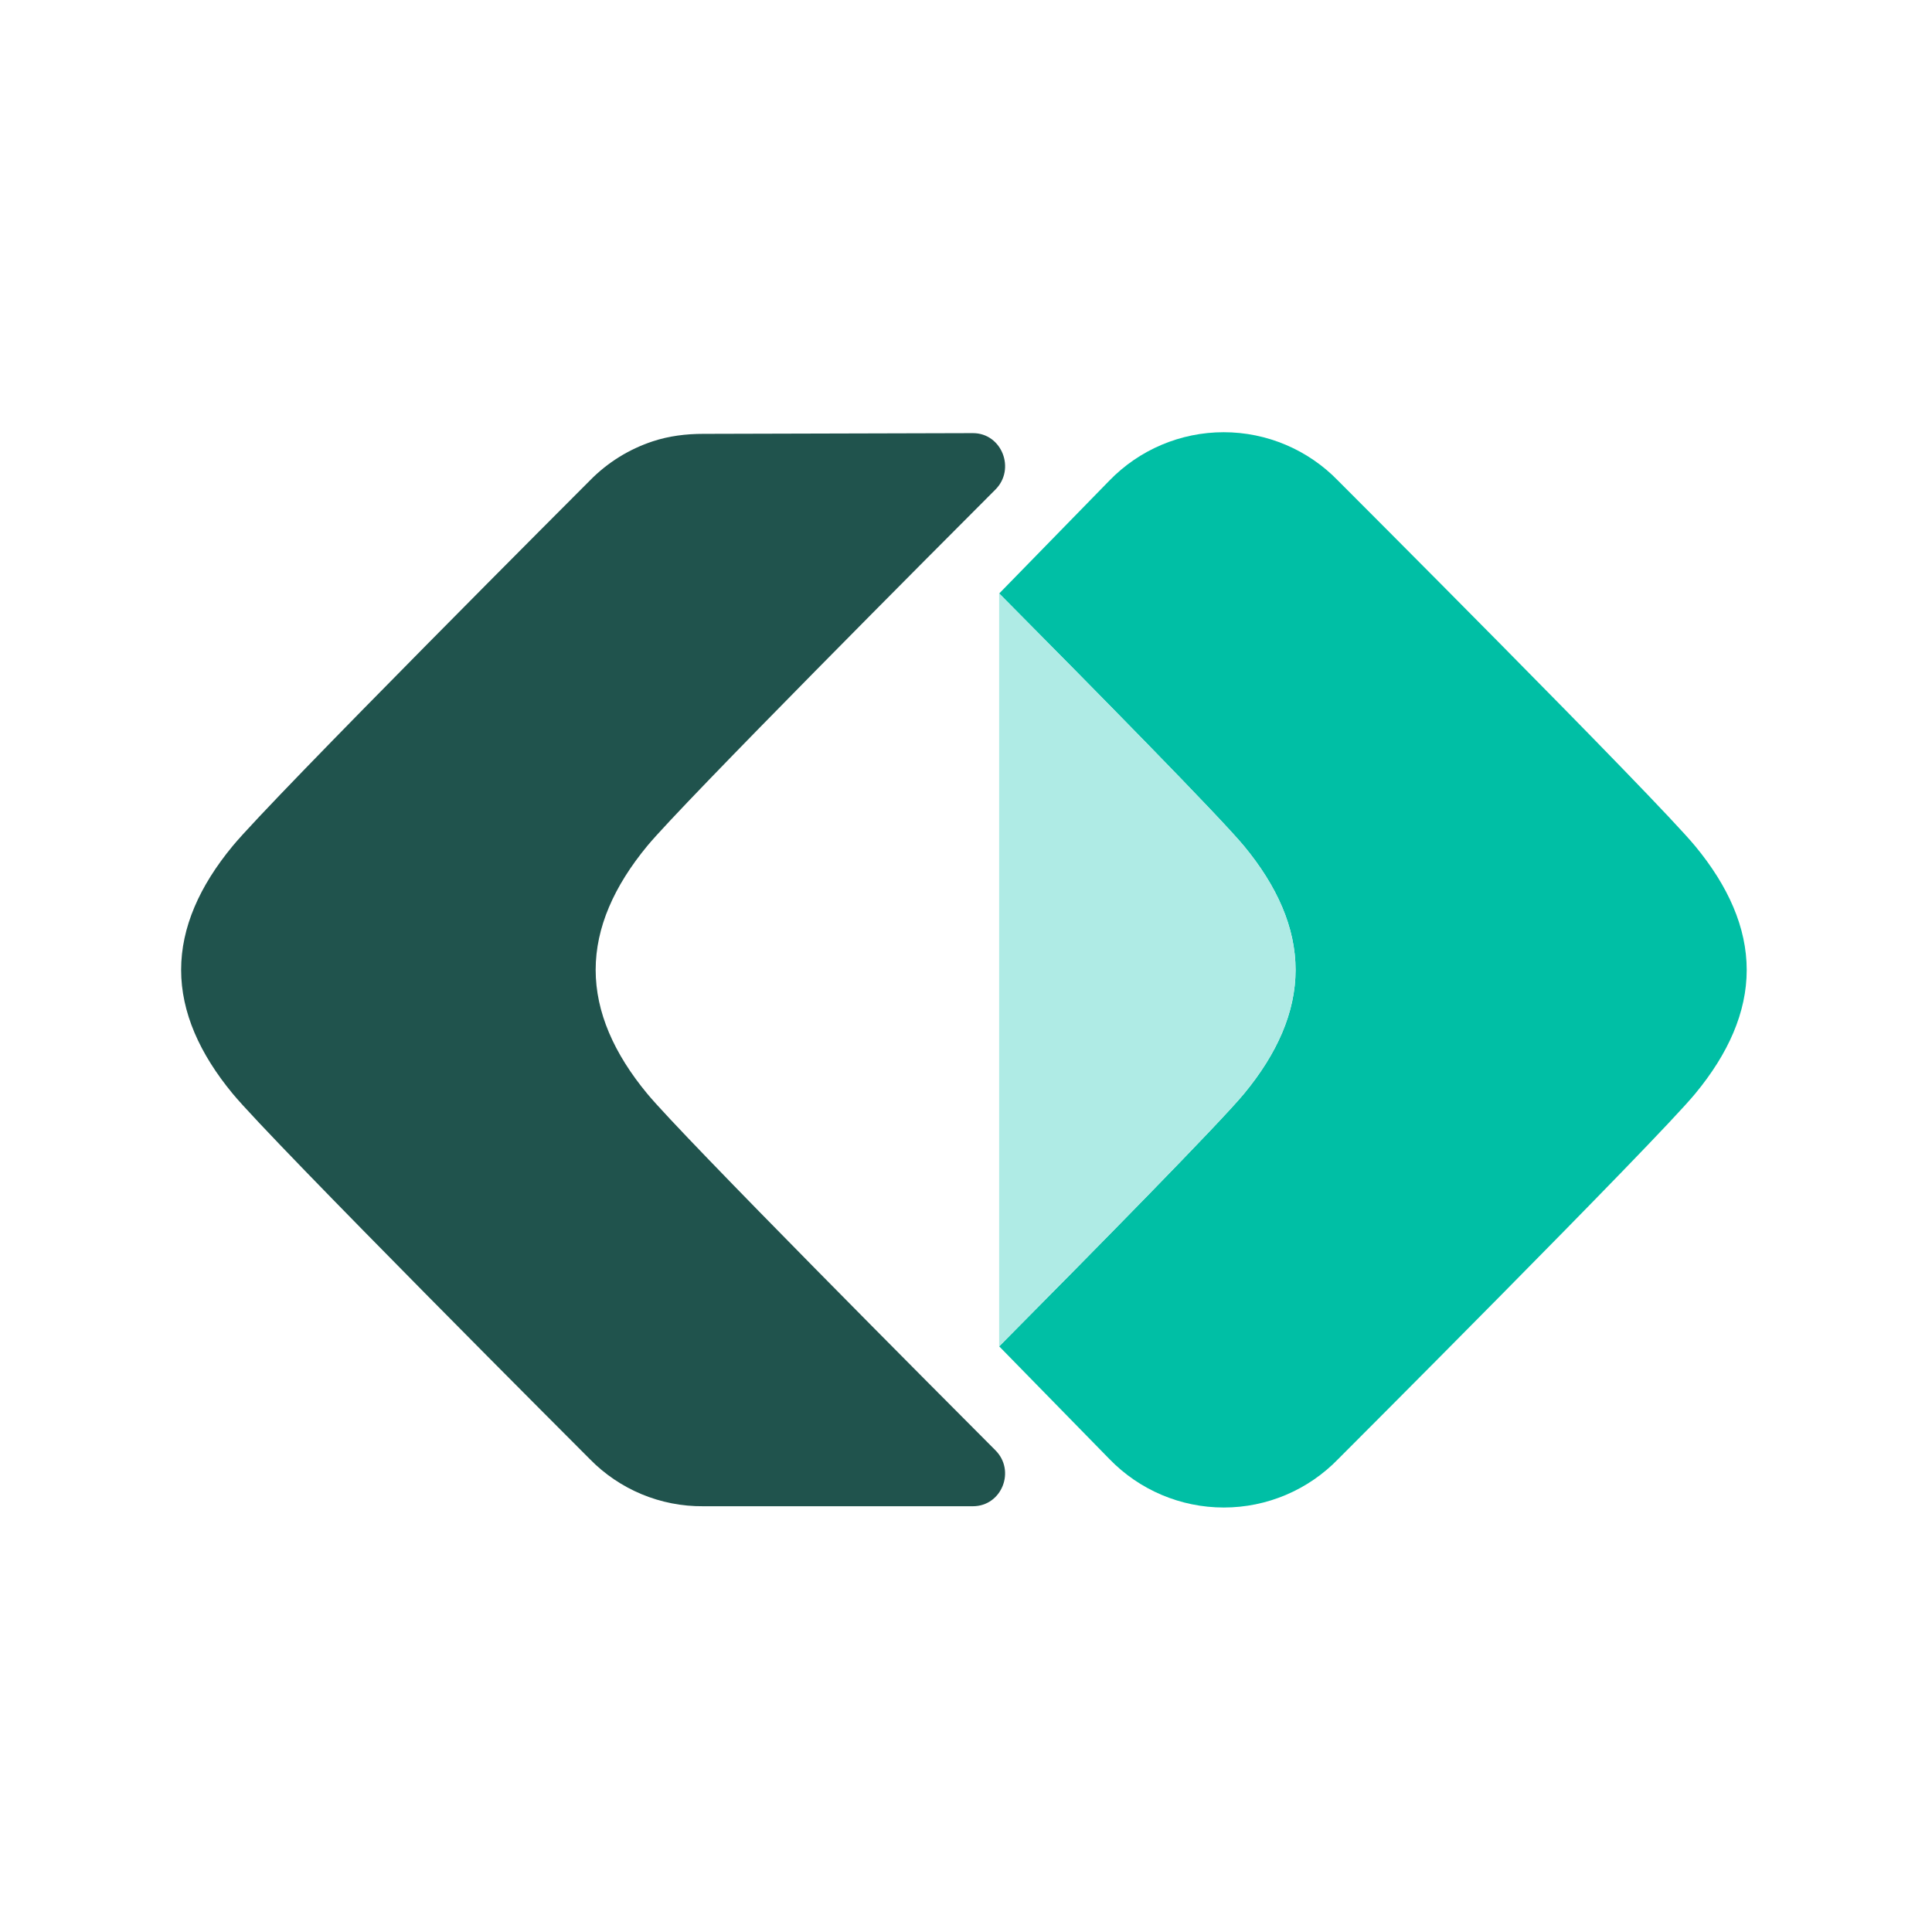
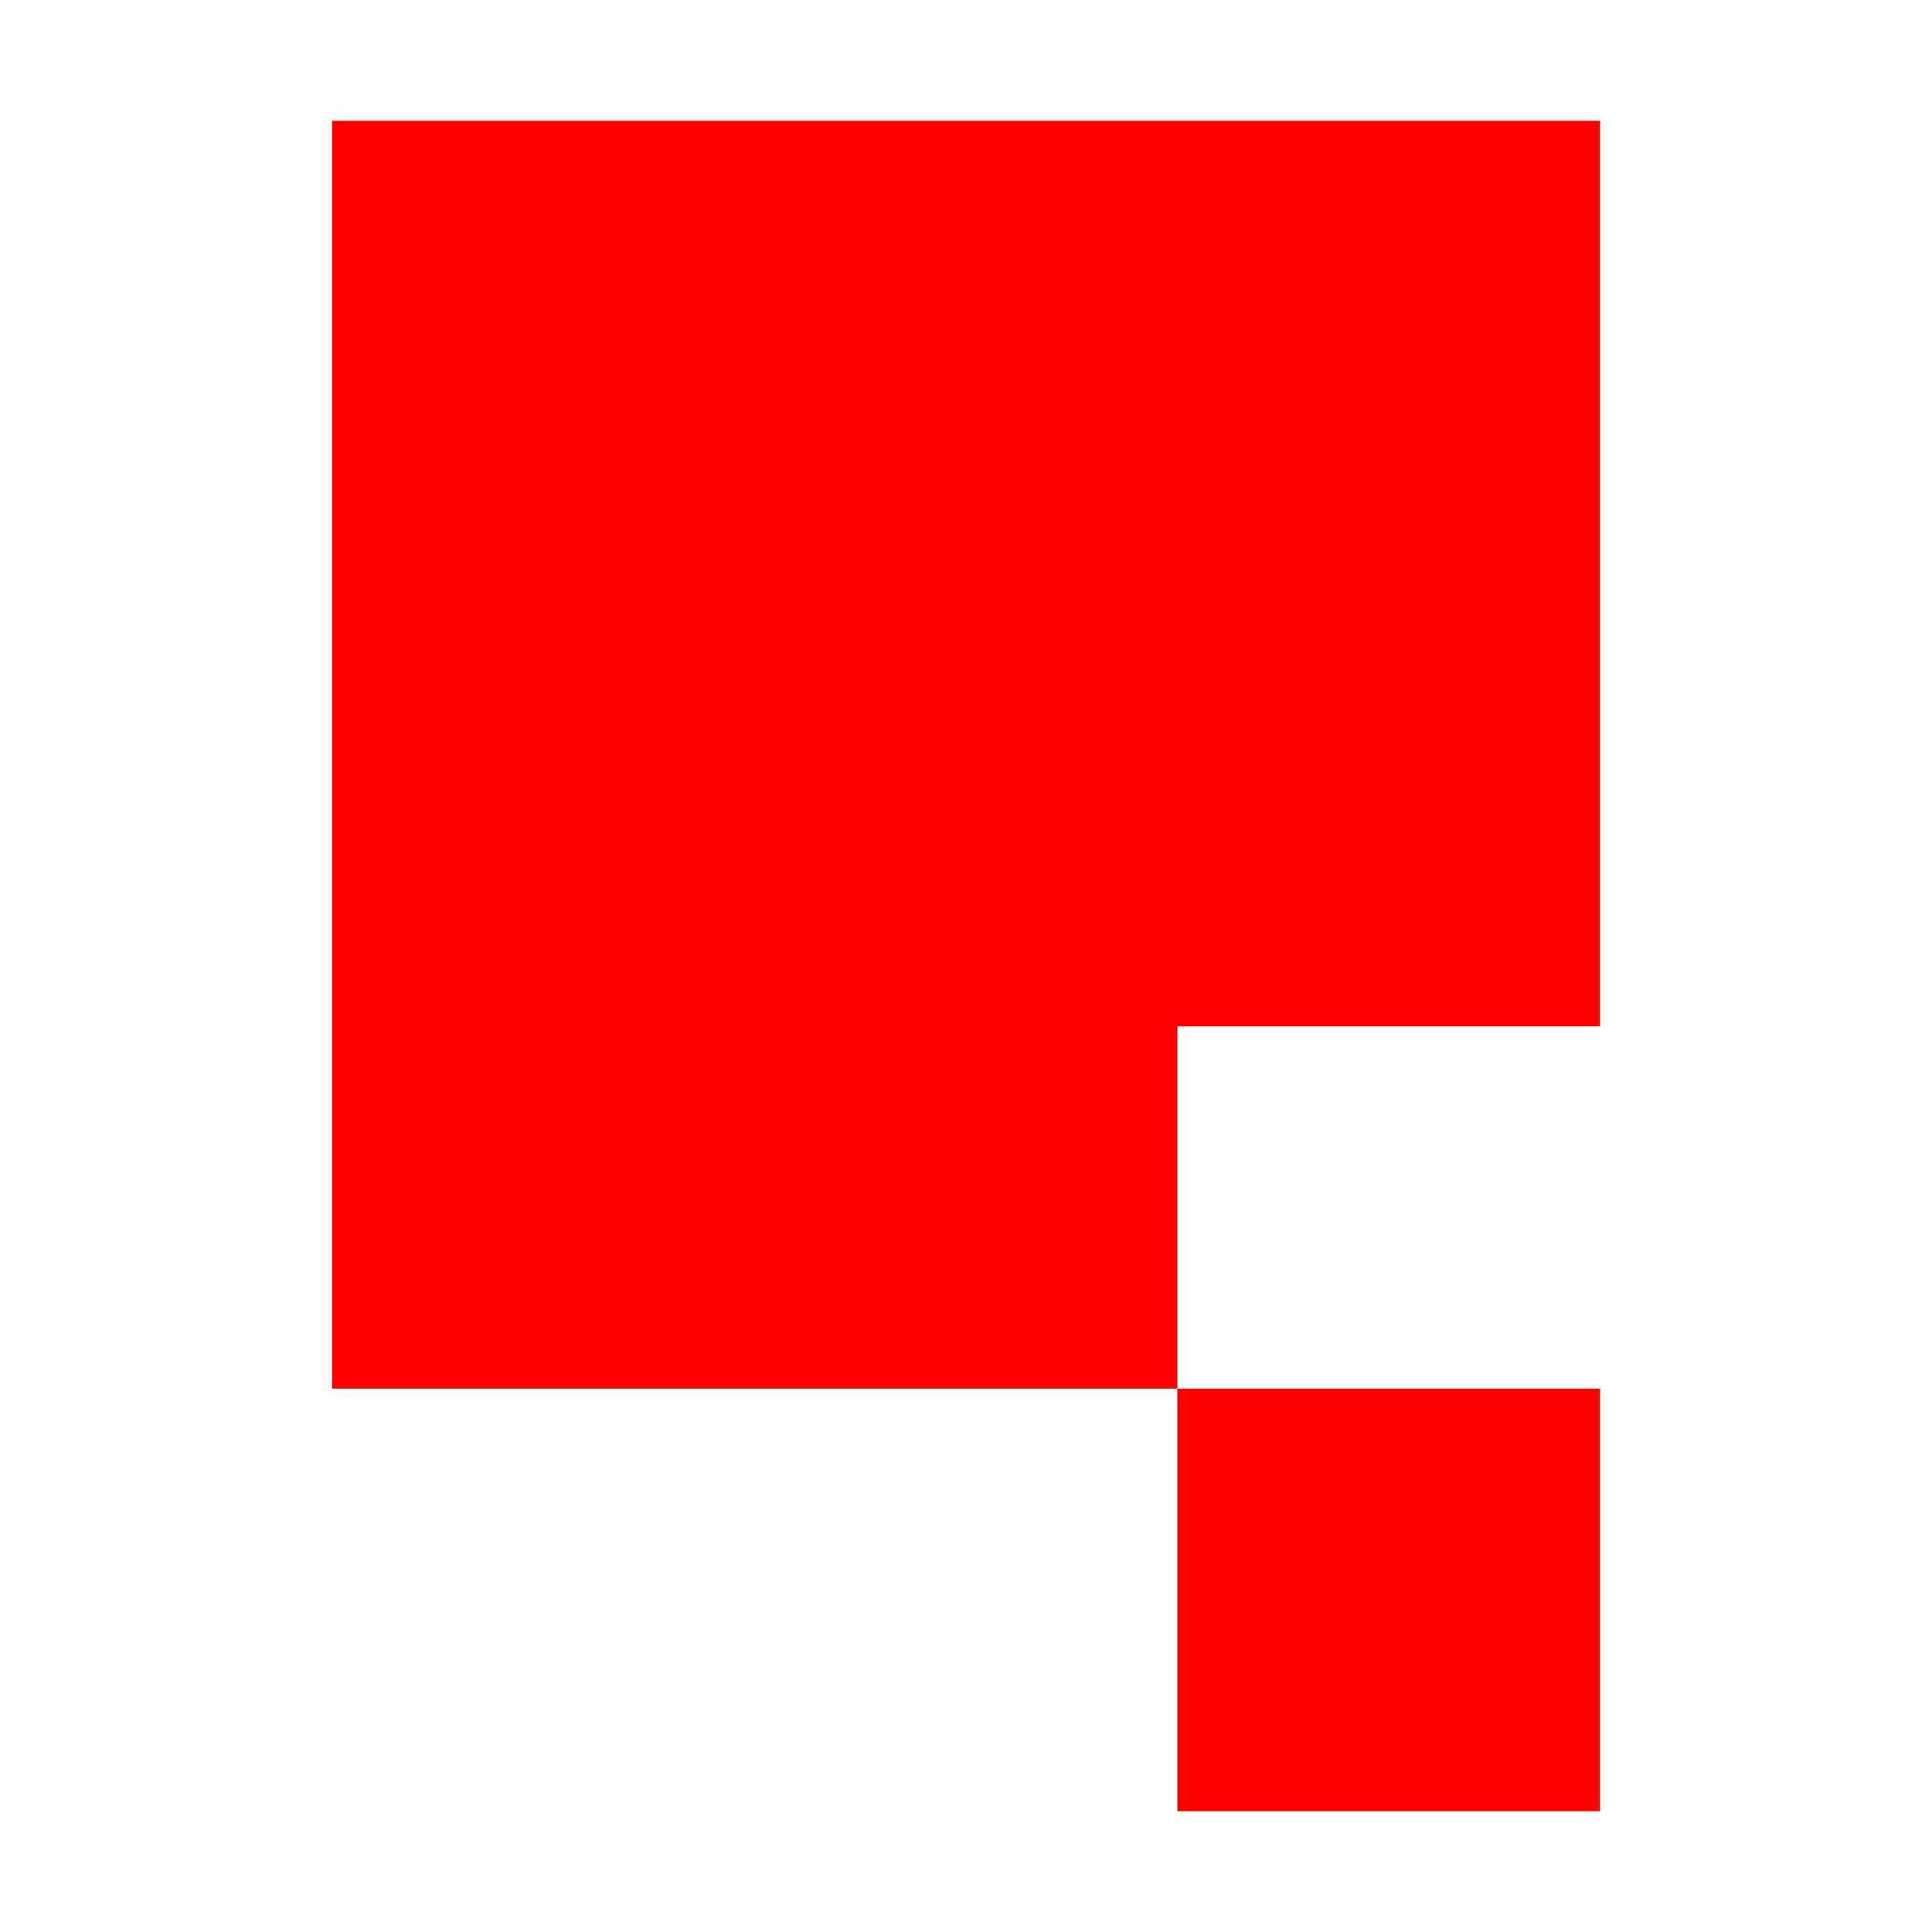
- <svg xmlns="http://www.w3.org/2000/svg" width="32" height="32">
-   <g fill="none" fill-rule="evenodd">
-     <path d="M28.076 14.012c-.652-.79-5.913-6.05-5.913-6.05a2.637 2.637 0 0 0-3.79 0L16.55 9.83c1.583 1.595 3.66 3.706 4.055 4.183.549.664.854 1.35.854 2.052 0 .701-.305 1.387-.854 2.051-.395.478-2.472 2.588-4.055 4.184l1.825 1.866a2.637 2.637 0 0 0 3.79 0s5.26-5.26 5.912-6.05c.55-.664.854-1.35.854-2.051 0-.702-.305-1.388-.854-2.052" fill="#00BFA5" />
-     <path d="M16.55 9.829c1.582 1.595 3.66 3.706 4.054 4.183.549.665.854 1.35.854 2.052 0 .701-.305 1.387-.854 2.051-.395.478-2.472 2.588-4.055 4.183V9.828z" fill="#AFEBE5" />
-     <path d="M16.114 24.948c.479 0 .714-.59.37-.93-.858-.86-5.177-5.192-5.764-5.903-.55-.664-.854-1.35-.854-2.051 0-.702.305-1.387.854-2.052.587-.71 4.906-5.042 5.765-5.901.343-.341.108-.937-.37-.937l-4.466.012c-.286 0-.572.035-.844.126-.38.127-.736.341-1.038.65 0 0-5.26 5.26-5.913 6.05-.55.665-.854 1.35-.854 2.052 0 .701.305 1.387.854 2.051.653.79 5.913 6.05 5.913 6.05a2.595 2.595 0 0 0 1.882.783h4.465z" fill="#20534D" />
+ <svg xmlns="http://www.w3.org/2000/svg" version="1.1" id="icon" x="0px" y="0px" viewBox="0 0 32 32" style="enable-background:new 0 0 32 32;" xml:space="preserve">
+   <style type="text/css">
+ 	.st0{fill:none;}
+ 	.st1{fill:#FF0000;}
+ </style>
+   <rect id="_Transparent_Rectangle_" class="st0" width="32" height="32" />
+   <g id="_Rectangle_">
+     <rect class="st0" width="32" height="32" />
+   </g>
+   <g>
+     <g id="_Rectangle__00000068653237479458630130000017327920117120508349_">
+       <polygon class="st1" points="5.5,2 26.5,2 26.5,17 19.5,17 19.5,23 5.5,23   " />
+     </g>
+     <rect x="19.5" y="23" class="st1" width="7" height="7" />
  </g>
</svg>
